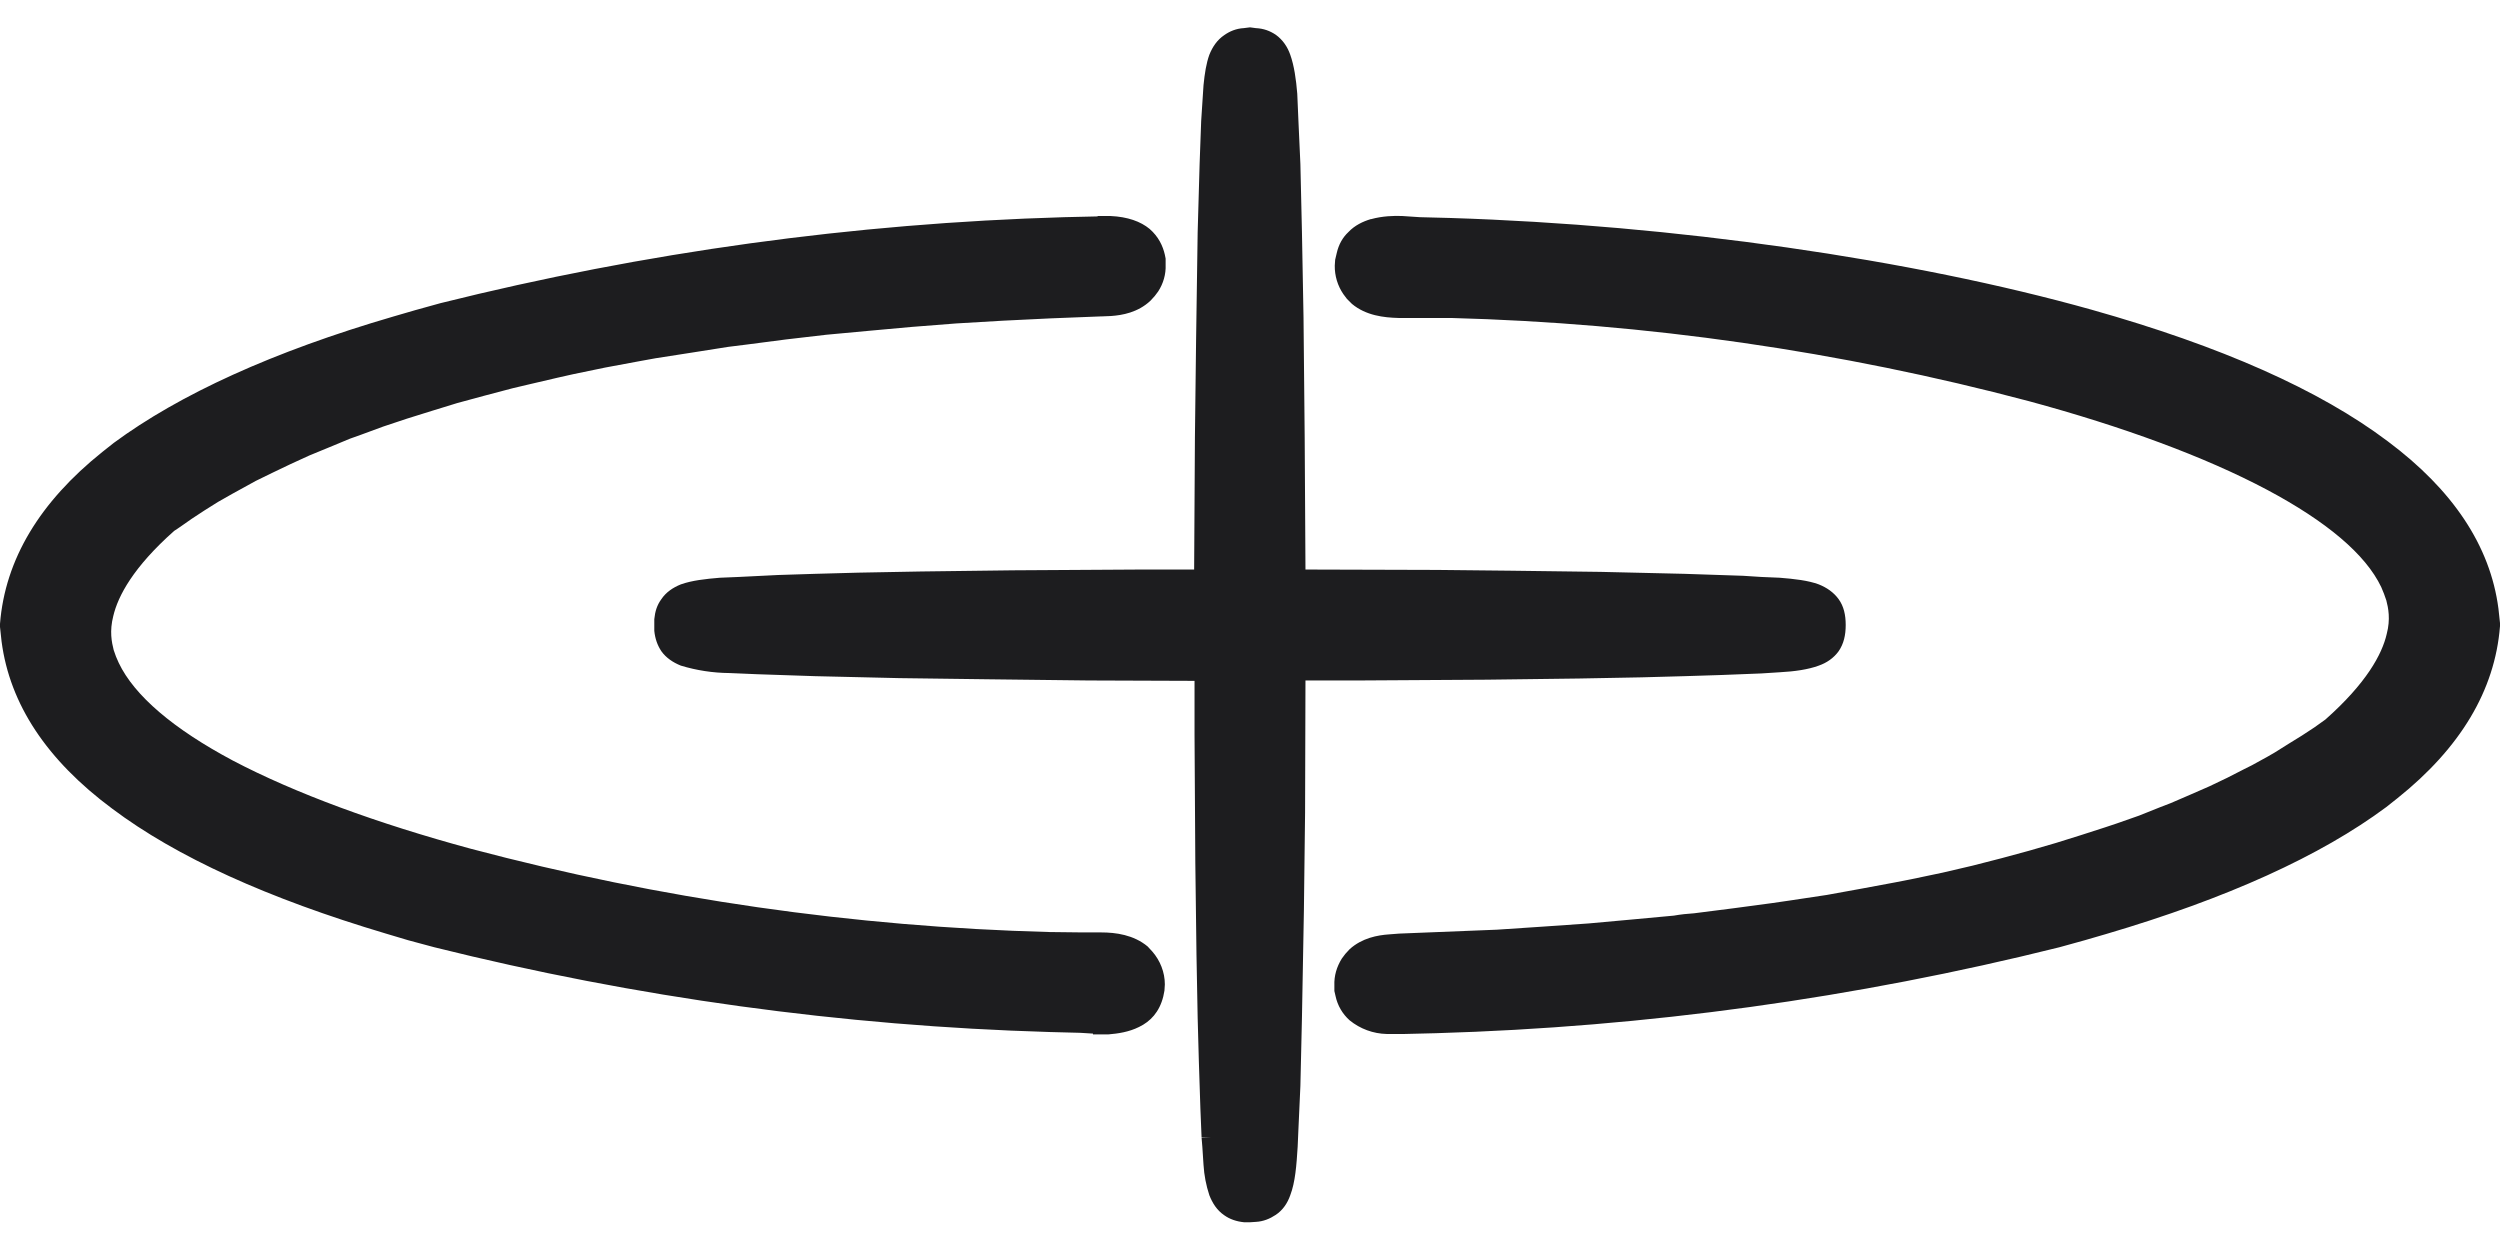
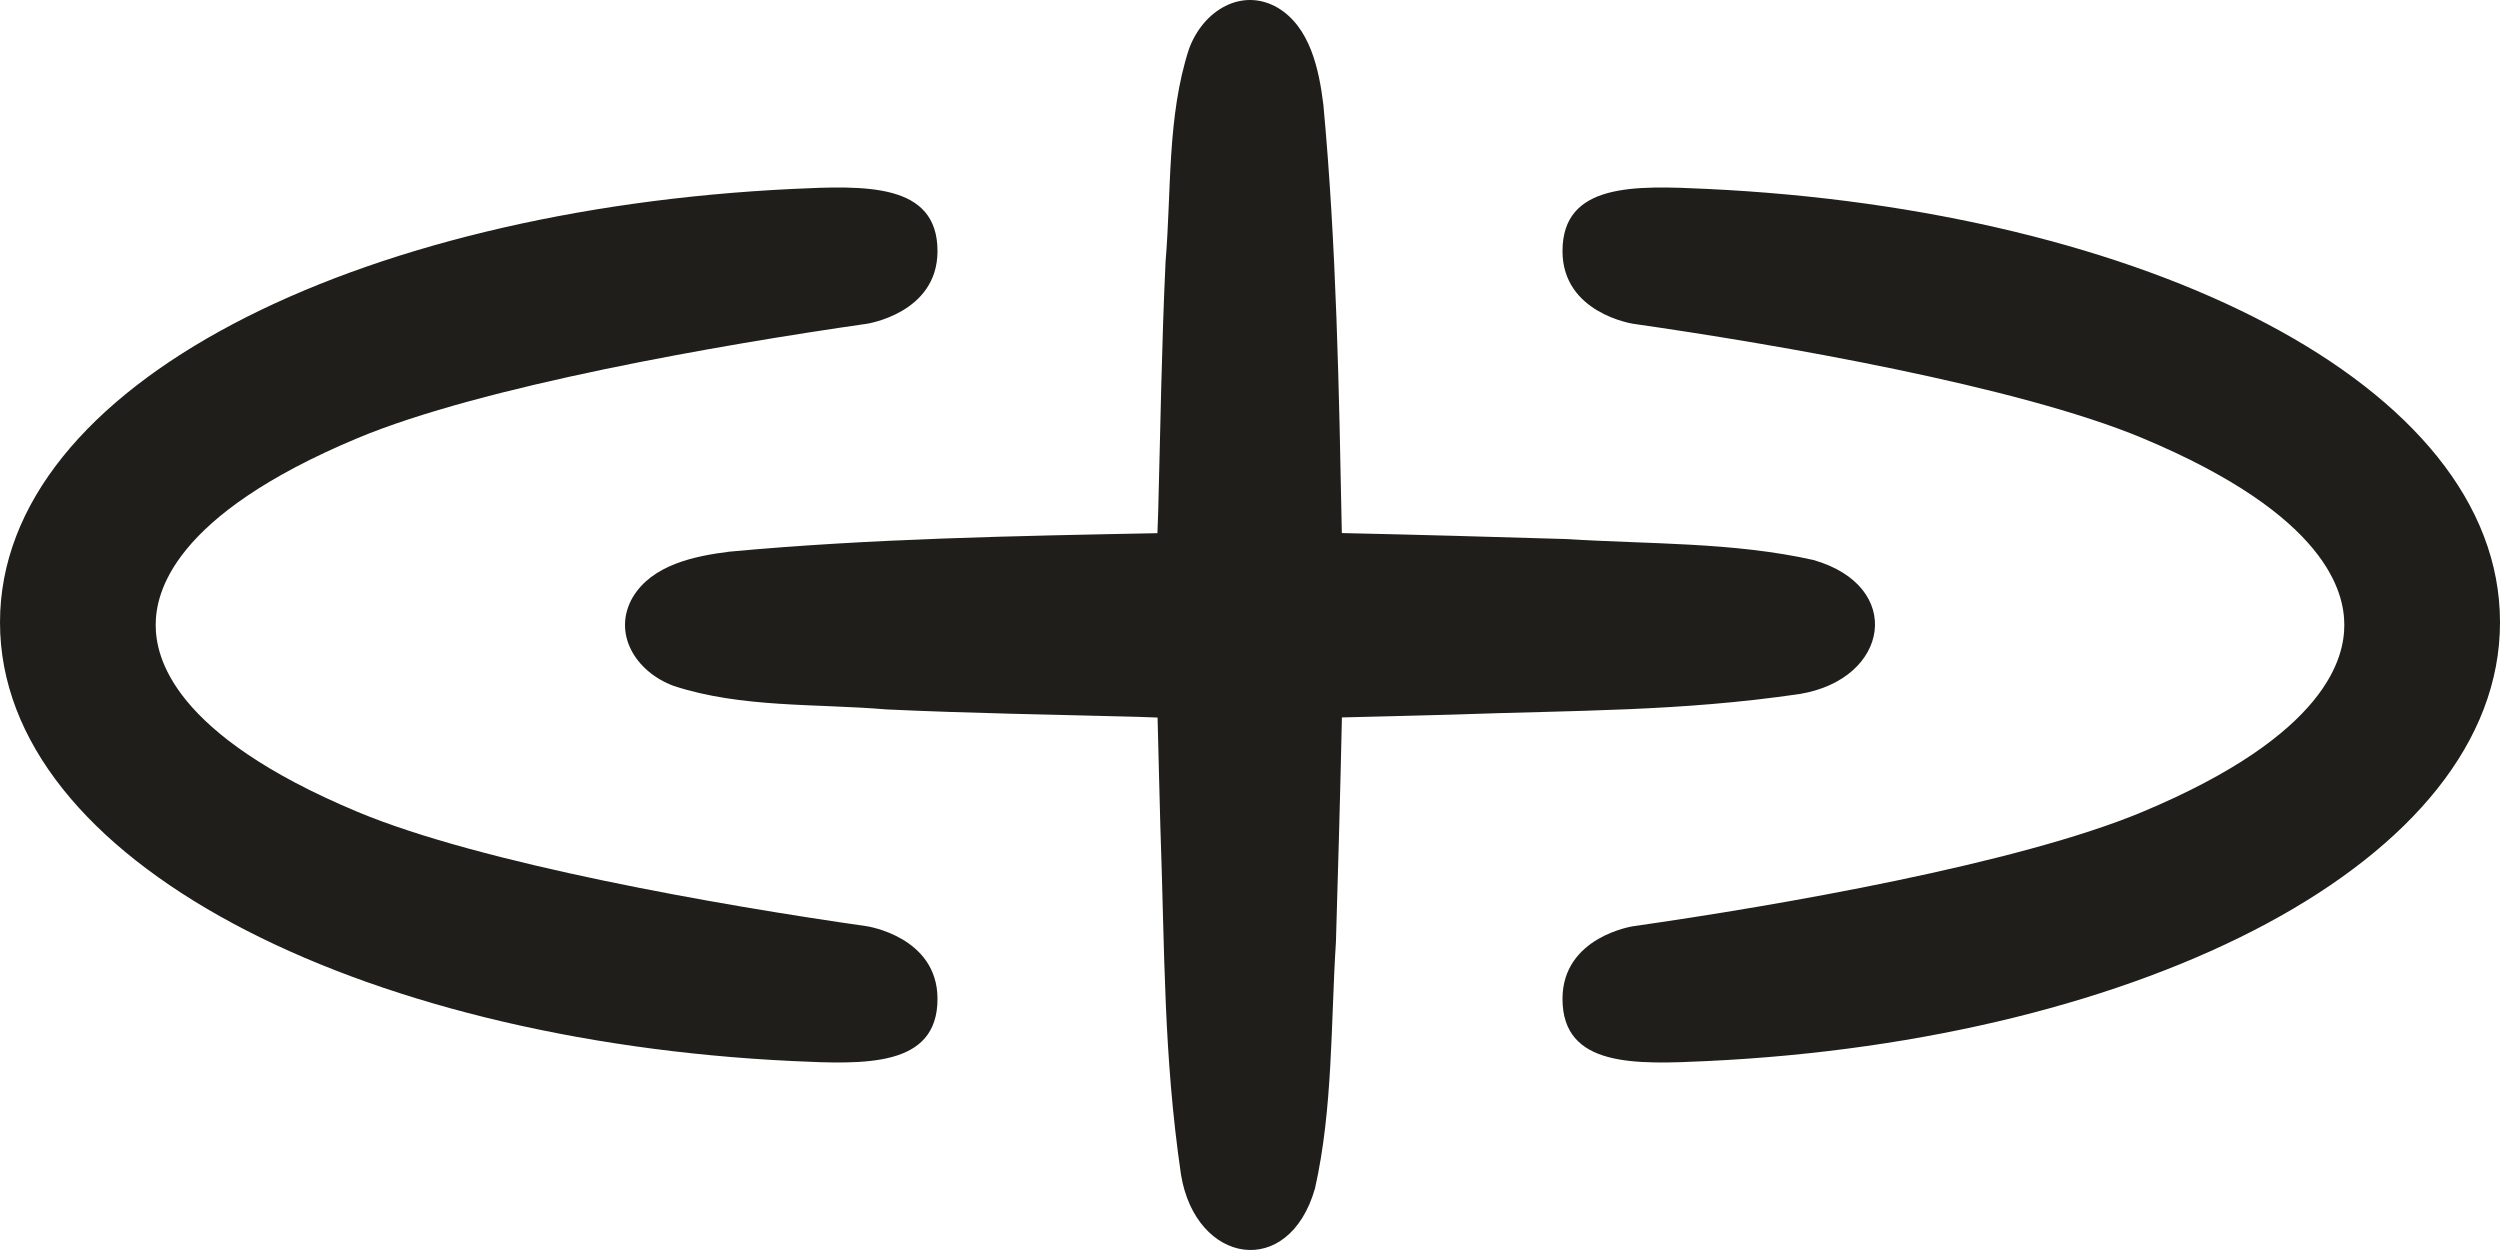
- <svg xmlns="http://www.w3.org/2000/svg" width="64" height="32">
-   <path fill="#1D1D1F" fill-rule="nonzero" d="m32 .7.15.02c.2.01.36.07.51.17.18.13.3.31.37.51.1.28.15.63.18 1l.03.7.05 1.1.04 1.75.04 2.17.03 3.08.02 3.38 3.37.01 1.89.02 2.3.03 2.14.05 1.5.05.47.03.47.02c.38.03.73.07 1 .17.2.08.38.2.51.38s.18.4.18.66-.05.48-.18.67c-.13.18-.31.3-.51.37-.27.1-.62.15-1 .17l-.47.03-1.02.04-.95.03-1.1.03-1.6.03-2.36.03-3.26.02h-1.38l-.01 3.39-.03 2.49-.05 2.75-.04 1.75-.05 1.1-.02.46c-.03.47-.06.9-.19 1.24-.07.2-.19.38-.37.5-.15.1-.32.17-.51.18l-.15.01h-.15c-.2-.02-.37-.08-.51-.18-.19-.13-.3-.31-.38-.51a3.08 3.08 0 0 1-.15-.78l-.03-.46-.02-.24.26-.01h-.26l-.03-.73-.04-1.23-.03-1.1-.03-1.6-.03-2.37-.02-3.27v-1.38l-2.72-.01-2.54-.03-2.3-.03-2.15-.05-1.49-.05-.47-.02-.24-.01a4.4 4.4 0 0 1-1.24-.19c-.2-.08-.38-.2-.5-.37-.1-.15-.16-.32-.18-.52v-.3c.02-.2.07-.36.18-.51.12-.18.3-.3.5-.38.28-.1.63-.14 1-.17l.48-.02 1.01-.05.95-.03 1.1-.03 1.6-.03 2.36-.03 3.27-.02h1.37l.02-3.38.03-2.5.04-2.75.05-1.75.04-1.1.03-.46.03-.46c.03-.3.07-.56.15-.78.08-.2.2-.38.38-.5.14-.1.31-.17.5-.18L32 .7Zm-3.9 4.83h.33c.44.02.77.14 1 .33.23.2.34.44.39.66l.02.1v.16c.01.24-.06.48-.19.68l-.09.12-.11.12c-.32.3-.72.37-1.01.39l-.24.01h-.02l-1.28.05-1.23.06-1.19.07-1.15.09-1.1.1-1.08.1-1.03.12-1 .13-.48.06-.95.15-.9.14-.44.08-.86.16-.82.17-.4.09-.77.18-.38.09-.72.19-.7.19-.65.2-.64.2-.6.2-.57.21-.28.1-.53.22-.51.21-.48.22-.46.22-.43.21-.2.11-.4.22-.37.21-.35.22-.32.21-.3.21-.15.1c-1.05.93-1.44 1.67-1.56 2.18-.1.39-.04.67.01.87l.06.17.07.16c.4.84 1.4 1.69 2.92 2.5 1.6.84 3.7 1.61 6.1 2.26a64.37 64.37 0 0 0 14.8 2.13l.85.01h.48c.37 0 .83.06 1.19.36l.12.13c.2.23.32.53.32.84l-.01.16-.03.15c-.1.4-.33.64-.62.78-.26.13-.54.17-.78.19h-.4v-.02l-.33-.02-.77-.02a74.08 74.08 0 0 1-15.76-2.17l-.67-.18-.57-.17c-3.02-.9-5.36-1.96-7.01-3.2C1.2 19.46.25 18.03.04 16.42L0 16.05v-.08c.13-1.65 1.02-3.12 2.62-4.4l.29-.23C4.59 10.1 6.99 9 10.08 8.1l.55-.16.65-.18a74.97 74.97 0 0 1 15.96-2.2l.86-.02Zm7 .08c.29-.08.59-.09.8-.08l.45.03.77.02c5.72.18 11.8 1.05 16.43 2.35 3.3.93 5.83 2.05 7.58 3.37 1.66 1.24 2.62 2.67 2.83 4.28l.04.37v.08c-.13 1.65-1.02 3.12-2.62 4.4l-.29.23c-1.68 1.25-4.08 2.34-7.17 3.25l-.55.16-.65.18a74.97 74.97 0 0 1-15.96 2.2l-.81.02h-.45a1.56 1.56 0 0 1-.95-.35 1.15 1.15 0 0 1-.36-.62l-.03-.13v-.14c-.01-.25.06-.48.19-.69l.09-.12.11-.12c.32-.29.72-.36 1.01-.38l.26-.02 2.5-.1 1.2-.08 1.15-.08 1.1-.1 1.08-.1c.17-.03.35-.05.52-.06l1.02-.13.97-.13.48-.07.93-.14.88-.16.86-.16.41-.08.81-.17.77-.18.74-.19.7-.19.69-.2.64-.2.62-.2.3-.1.57-.2.55-.22.26-.1.51-.22.48-.21.46-.22.43-.22.2-.1.4-.22.19-.11.35-.22.34-.21.32-.21.28-.2c1.05-.93 1.45-1.67 1.57-2.19.1-.38.04-.67-.01-.86l-.06-.17-.07-.17c-.4-.84-1.4-1.68-2.92-2.49-1.6-.85-3.7-1.62-6.1-2.27a64.37 64.37 0 0 0-14.8-2.13H35.8c-.37-.01-.83-.06-1.19-.36l-.13-.13-.09-.12a1.26 1.26 0 0 1-.22-.73l.01-.15.04-.17c.05-.22.15-.4.3-.54.16-.17.37-.27.57-.33Z" />
+ <svg xmlns="http://www.w3.org/2000/svg" width="320" height="160" viewBox="0 0 320 160" fill="none">
+   <path d="M152.192 6.265C154.018 1.278 159.004 -1.655 163.562 0.999C167.695 3.479 168.828 8.853 169.388 13.373C171.066 31.421 171.399 50.019 171.754 68.232C181.329 68.441 191.174 68.717 200.552 69C210.992 69.666 221.846 69.373 232.113 71.679C243.834 75.024 241.861 86.94 230.354 88.833C214.913 91.085 201.925 90.899 185.857 91.472C181.113 91.593 176.427 91.727 171.765 91.831C171.557 101.381 171.282 111.199 171 120.552C170.334 130.992 170.627 141.846 168.321 152.113C164.976 163.834 153.06 161.861 151.167 150.353C148.914 134.913 149.1 121.925 148.527 105.857C148.408 101.141 148.274 96.481 148.17 91.847C147.293 91.819 146.415 91.788 145.535 91.753C134.655 91.46 124.281 91.313 113.467 90.806C104.48 90.047 94.919 90.633 86.266 87.807C81.279 85.981 78.346 80.996 80.999 76.437C83.479 72.305 88.853 71.172 93.373 70.612C111.394 68.937 129.963 68.601 148.15 68.247C148.178 67.344 148.21 66.44 148.247 65.535C148.54 54.655 148.687 44.28 149.193 33.467C149.953 24.48 149.367 14.919 152.192 6.265ZM101.453 24.184C110.72 23.744 120 23.371 120 32.142C120 40.114 110.933 41.447 110.933 41.447C92.32 44.113 61.676 49.433 45.788 56.071C21.897 66.056 19.929 75.987 19.929 80C19.929 84.012 21.897 93.944 45.788 103.929C61.676 110.567 92.32 115.9 110.933 118.553C110.933 118.553 120 119.885 120 127.857C120 136.629 110.706 136.255 101.453 135.815C45.774 133.176 0 110.234 0 79.667C0 49.1 45.774 26.851 101.453 24.184ZM200 32.142C200 23.371 209.28 23.744 218.547 24.184C274.226 26.824 320 49.072 320 79.639V79.667C320 110.234 274.226 133.176 218.547 135.815C209.294 136.255 200 136.629 200 127.857C200 119.885 209.067 118.553 209.067 118.553C227.68 115.9 258.324 110.567 274.212 103.929C298.103 93.944 300.071 84.012 300.071 80C300.071 75.987 298.103 66.056 274.212 56.071C258.324 49.433 227.68 44.113 209.067 41.447C209.067 41.447 200 40.114 200 32.142Z" fill="#1F1E1B" />
</svg>
